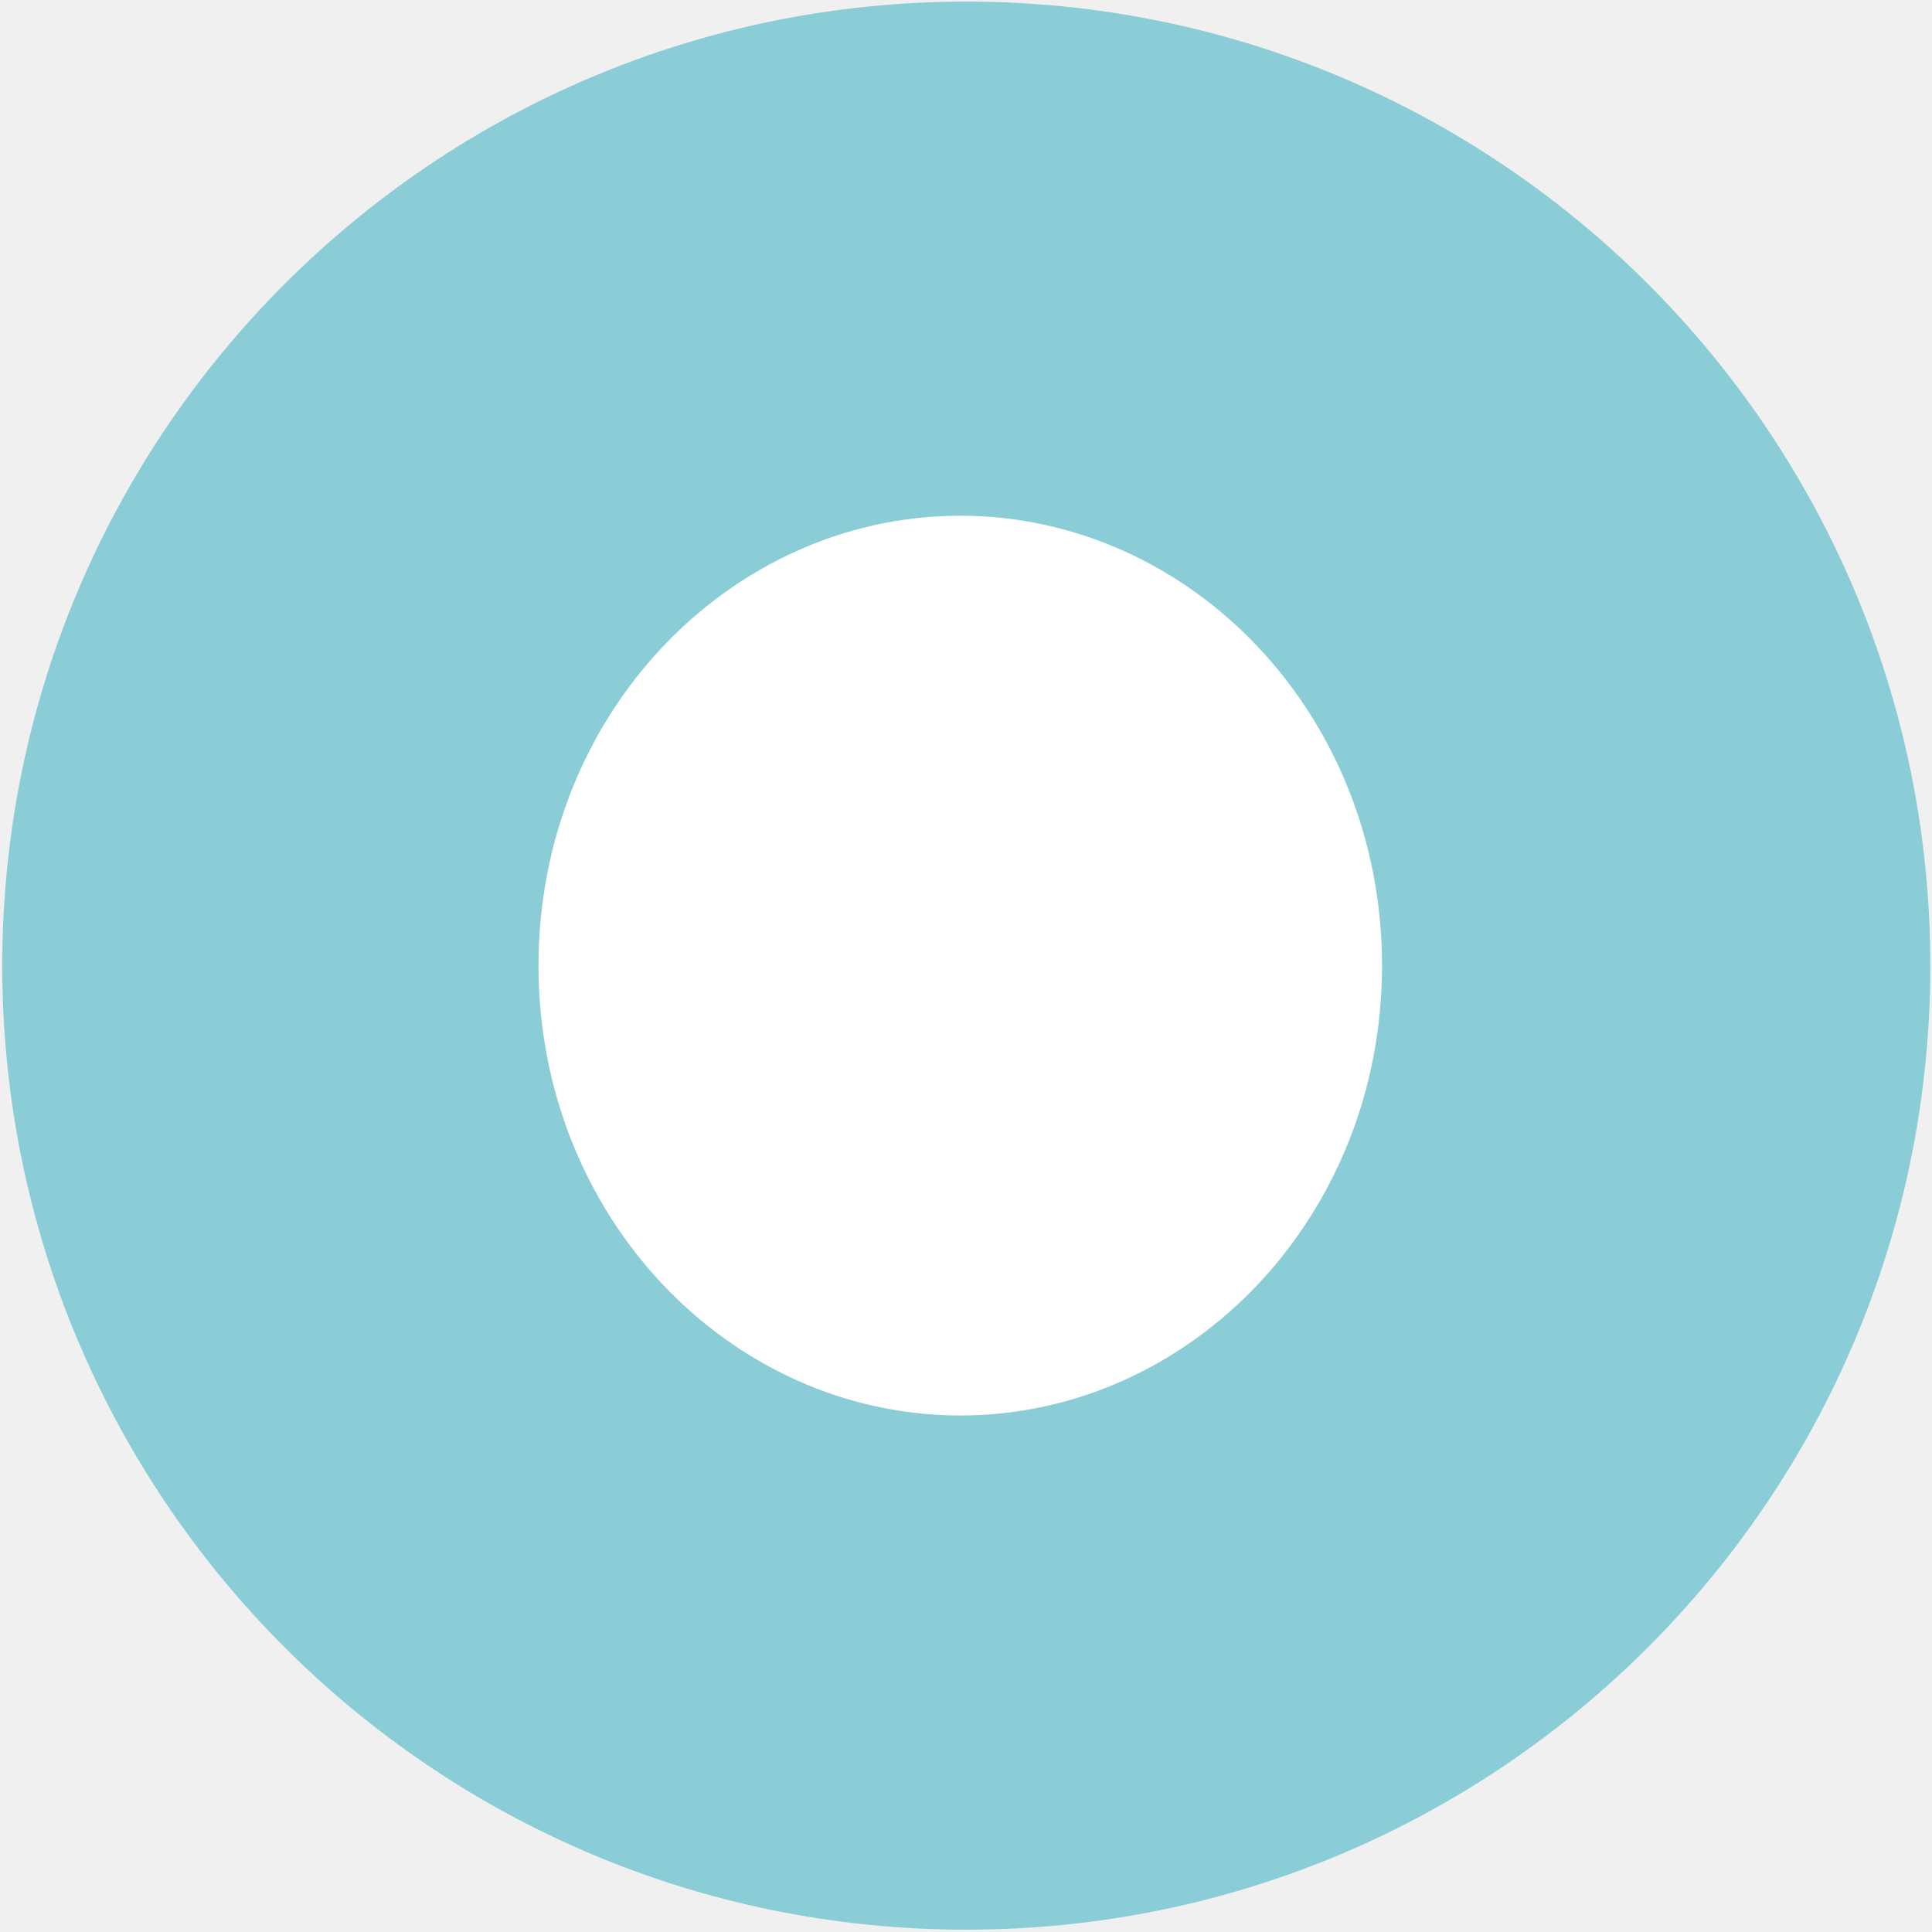
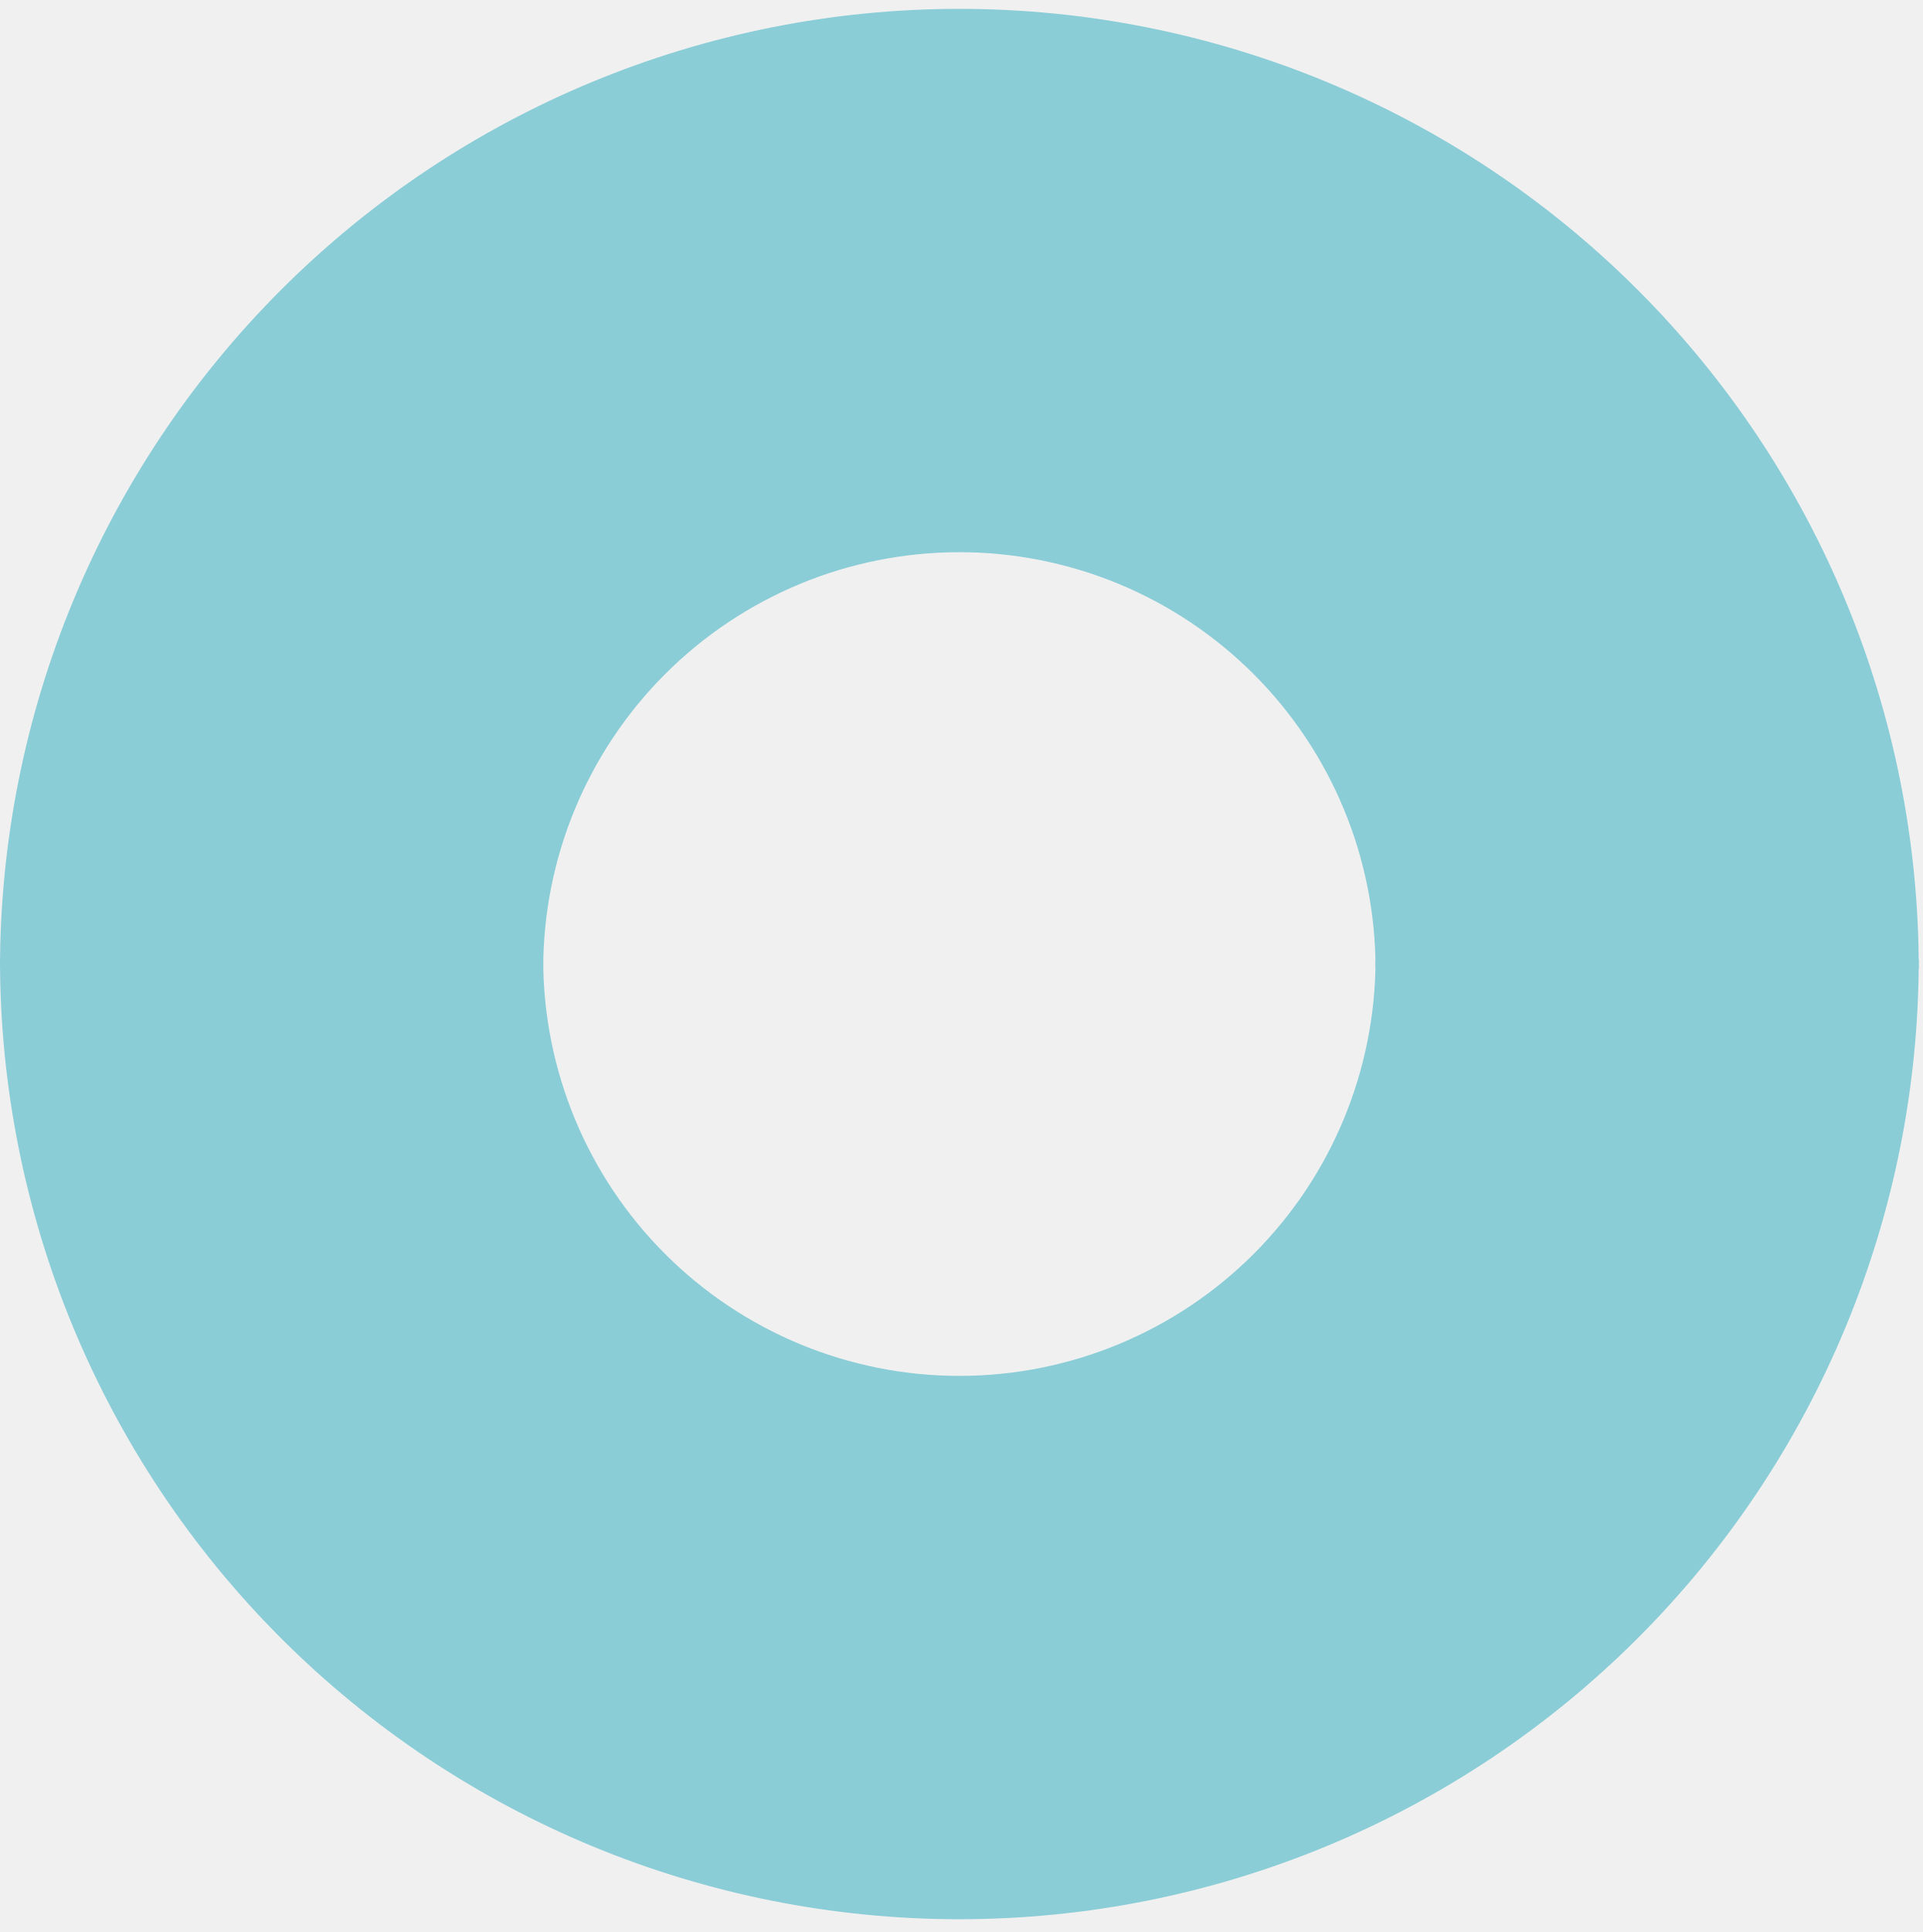
- <svg xmlns="http://www.w3.org/2000/svg" width="217" height="217" viewBox="0 0 217 217" fill="none">
-   <circle cx="108.533" cy="108.46" r="101.027" fill="#8ACDD7" stroke="#8ACDD7" stroke-width="14.505" />
-   <path d="M147.976 108.456C147.976 132.806 129.58 151.734 107.856 151.734C86.132 151.734 67.736 132.806 67.736 108.456C67.736 84.107 86.132 65.178 107.856 65.178C129.58 65.178 147.976 84.107 147.976 108.456Z" fill="white" stroke="white" stroke-width="14.505" />
+ <svg xmlns="http://www.w3.org/2000/svg" width="217" height="218" viewBox="0 0 217 218" fill="none">
+   <path d="M216.56 108.28C216.56 136.998 205.152 164.539 184.846 184.846C164.539 205.152 136.998 216.56 108.28 216.56C79.562 216.56 52.021 205.152 31.715 184.846C11.408 164.539 4.33624e-06 136.998 0 108.28L61.309 108.28C61.309 120.738 66.257 132.685 75.066 141.494C83.875 150.302 95.823 155.251 108.28 155.251C120.738 155.251 132.685 150.302 141.494 141.494C150.302 132.685 155.251 120.738 155.251 108.28H216.56Z" fill="#8ACDD7" />
+   <path d="M5.86843e-05 109.279C5.86843e-05 80.561 11.408 53.02 31.715 32.713C52.021 12.407 79.562 0.999 108.28 0.999C136.998 0.999 164.539 12.407 184.846 32.713C205.152 53.02 216.56 80.561 216.56 109.279L155.251 109.279C155.251 96.821 150.303 84.874 141.494 76.065C132.685 67.256 120.738 62.307 108.28 62.307C95.823 62.307 83.875 67.256 75.066 76.065C66.258 84.874 61.309 96.821 61.309 109.279H5.86843e-05Z" fill="#8ACDD7" />
</svg>
